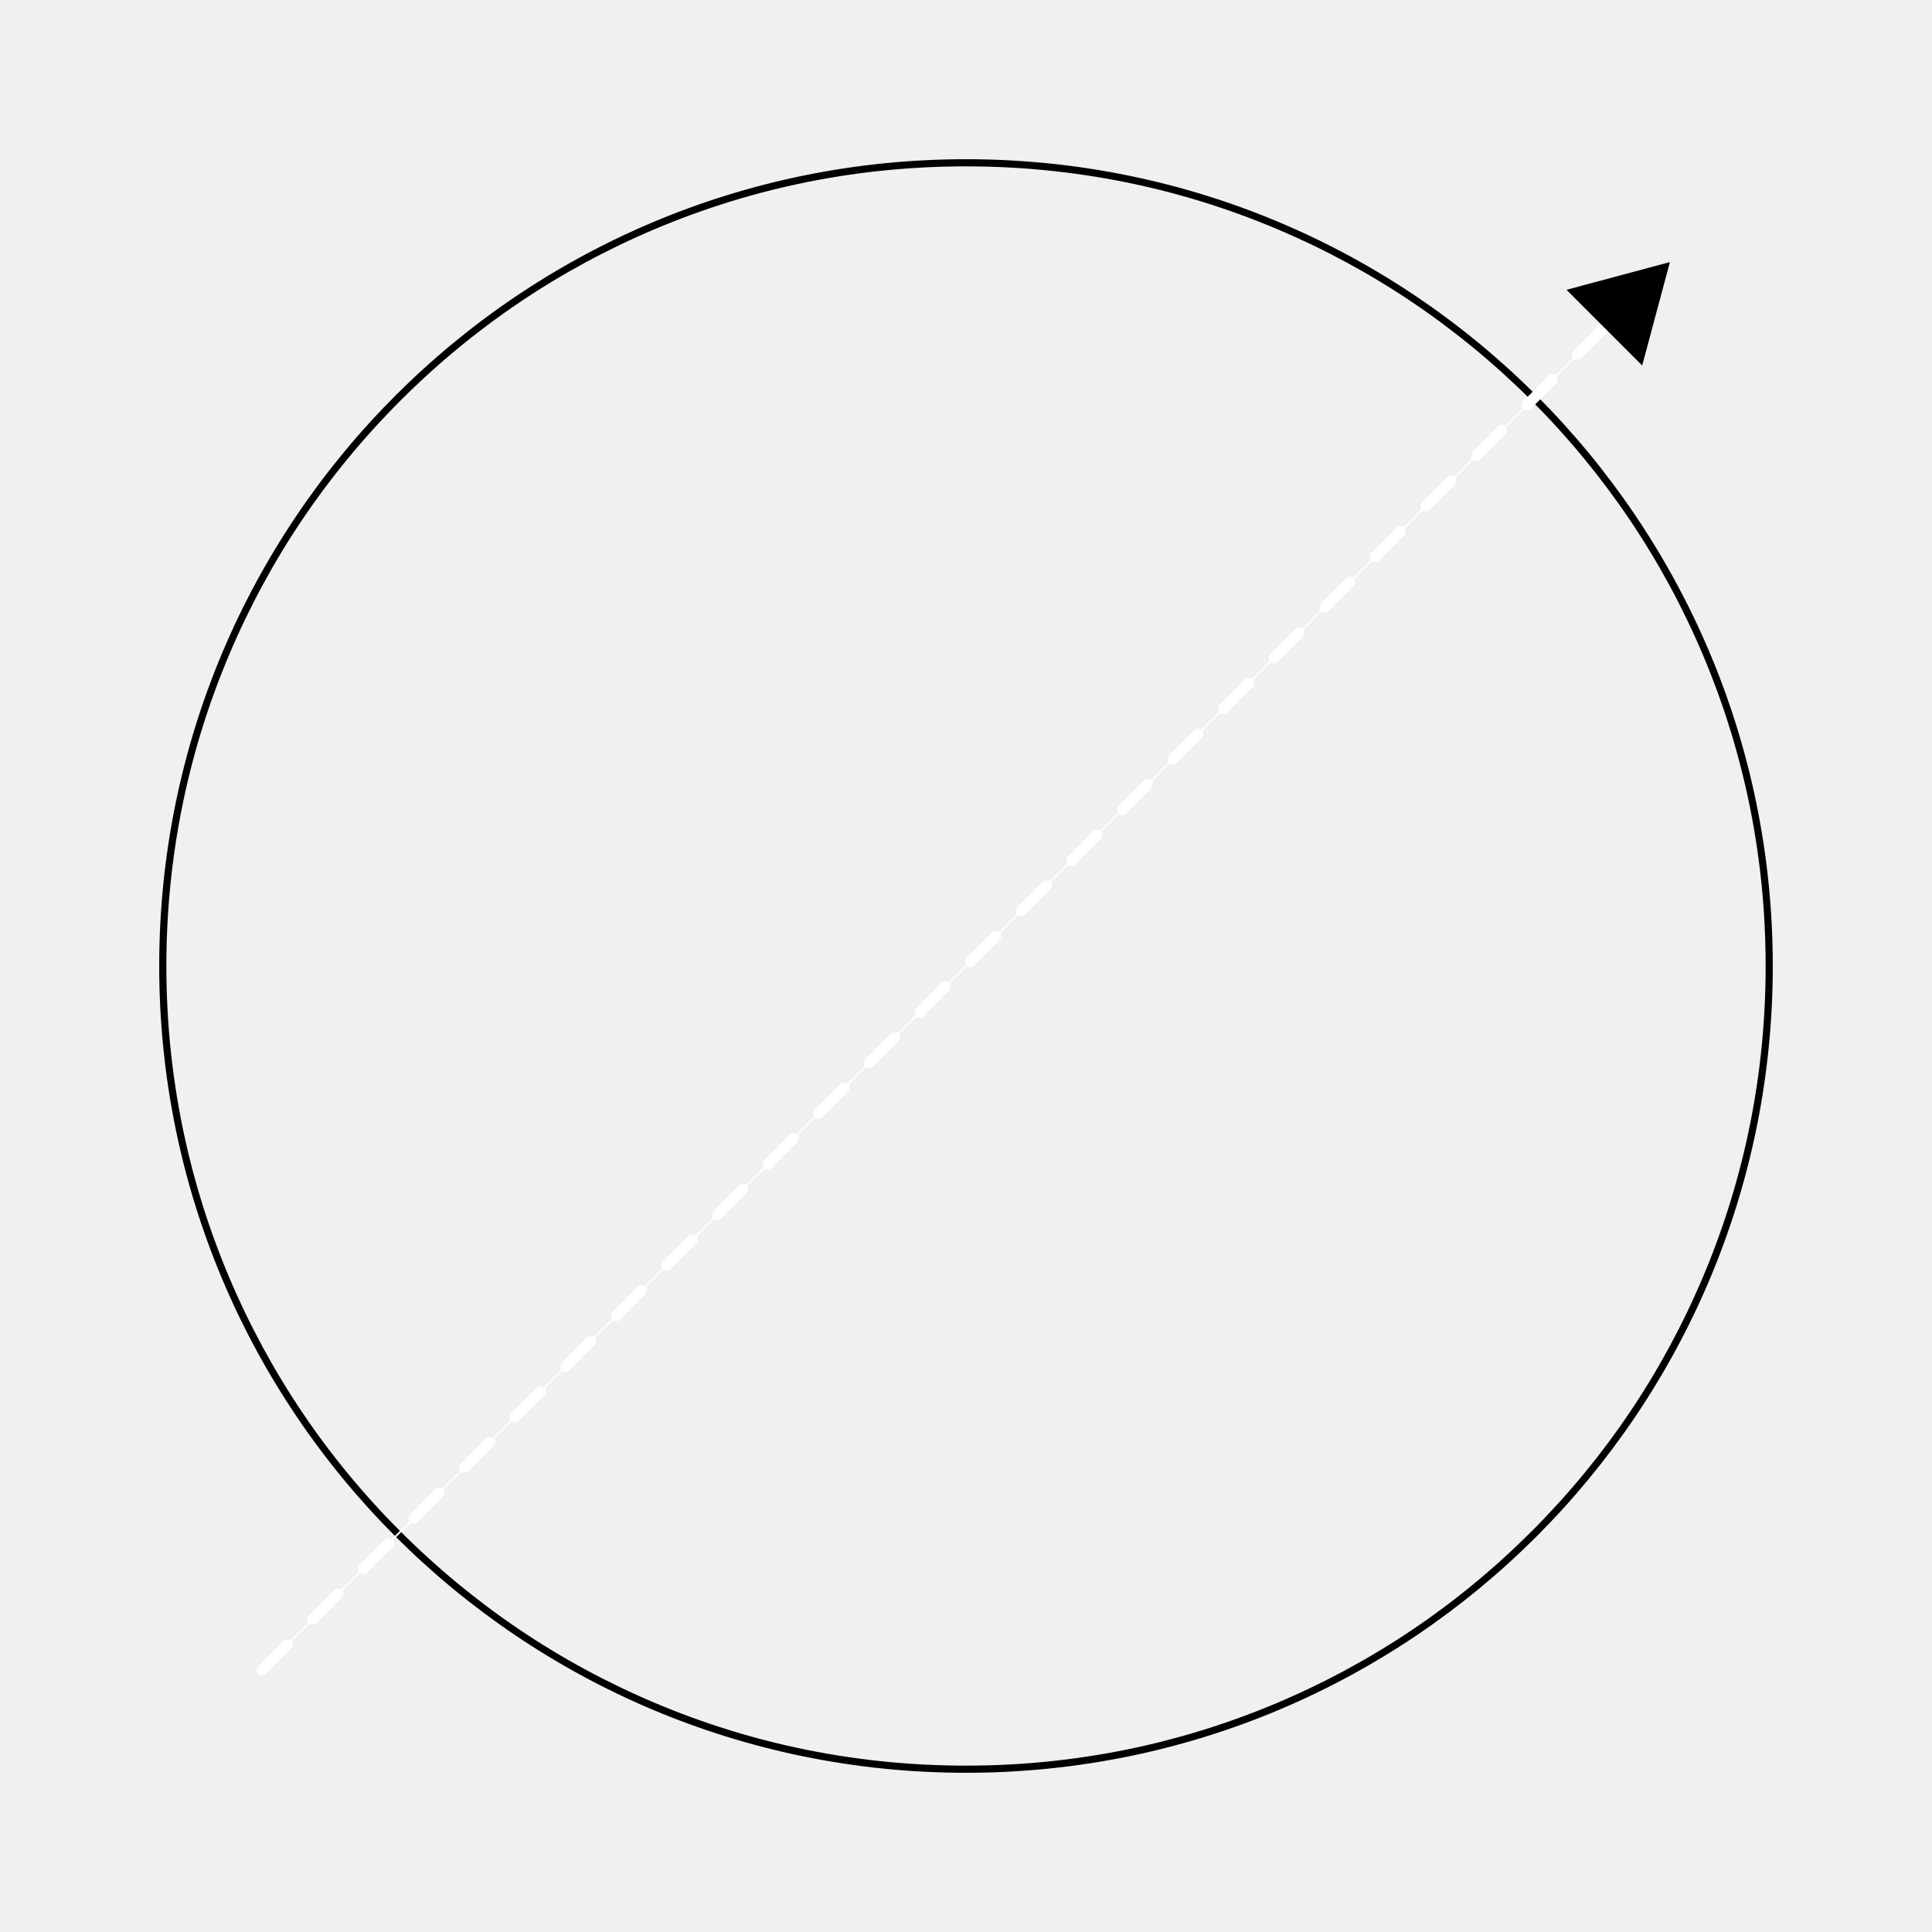
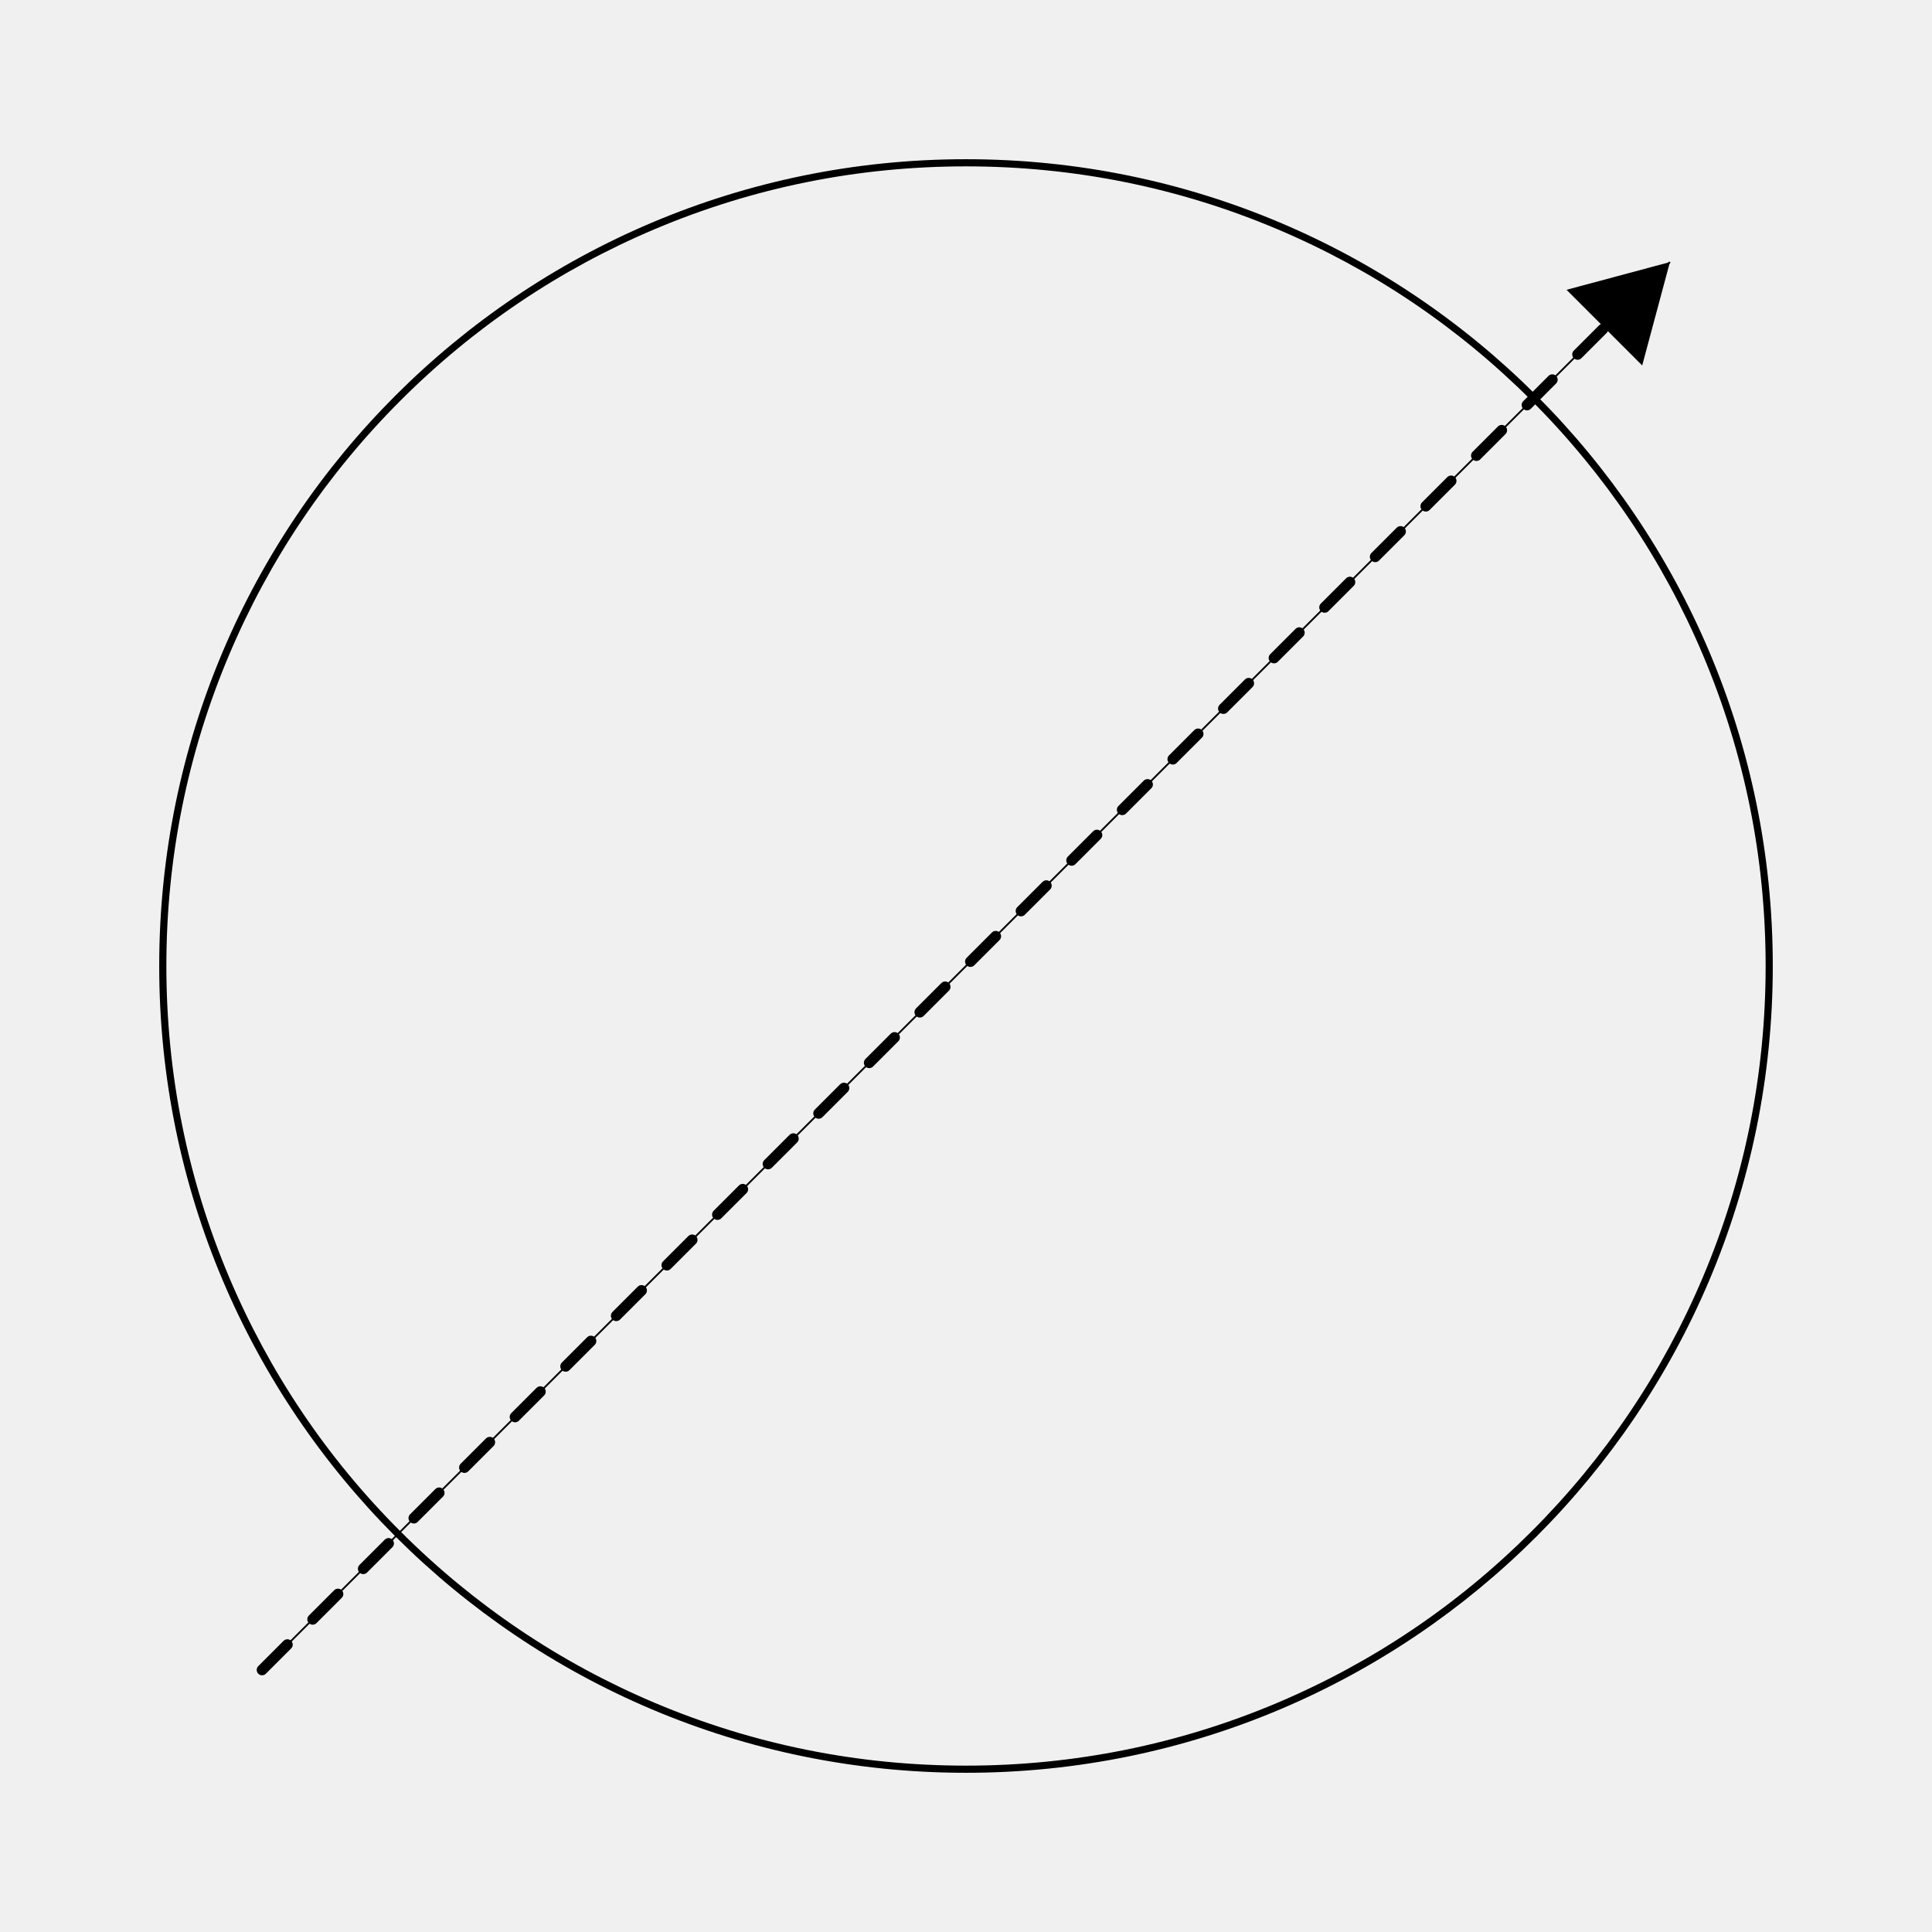
<svg xmlns="http://www.w3.org/2000/svg" version="1.1" id="Layer_1" x="0px" y="0px" viewBox="0 0 1080 1080" style="enable-background:new 0 0 1080 1080;" xml:space="preserve">
  <style type="text/css">
- 	.arrow1{fill:none;stroke:#FFFFFF;}
- 	.arrow2{fill:none;stroke:#FFFFFF;stroke-width:6;stroke-linecap:round;stroke-miterlimit:10;stroke-dasharray:20,20;}
+ 	.arrow1{fill:none;stroke:#000000;}
+ 	.arrow2{fill:none;stroke:#000000;stroke-width:6;stroke-linecap:round;stroke-miterlimit:10;stroke-dasharray:20,20;}
</style>
  <g>
    <path id="rotCircle" d="M540,93c60.3,0,118.9,11.8,174,35.1c53.2,22.5,101,54.7,142.1,95.8c41,41.1,73.3,88.9,95.8,142.1   c23.3,55.1,35.1,113.6,35.1,174s-11.8,118.9-35.1,174c-22.5,53.2-54.7,101-95.8,142.1c-41,41-88.9,73.3-142.1,95.8   C658.9,975.2,600.3,987,540,987s-118.9-11.8-174-35.1c-53.2-22.5-101-54.7-142.1-95.8c-41.1-41-73.3-88.9-95.8-142.1   C104.8,658.9,93,600.3,93,540s11.8-118.9,35.1-174c22.5-53.2,54.7-101,95.8-142.1s88.9-73.3,142.1-95.8   C421.1,104.8,479.6,93,540,93 M540,89C290.9,89,89,290.9,89,540s201.9,451,451,451s451-201.9,451-451S789.1,89,540,89L540,89z" />
  </g>
  <g>
    <line class="arrow1" x1="146.5" y1="933.5" x2="933.5" y2="146.5" />
    <g>
      <line class="arrow2" x1="146.5" y1="933.5" x2="903.1" y2="176.9" />
      <g>
        <polygon points="918,204.3 933.5,146.5 875.7,162    " />
      </g>
    </g>
  </g>
</svg>
